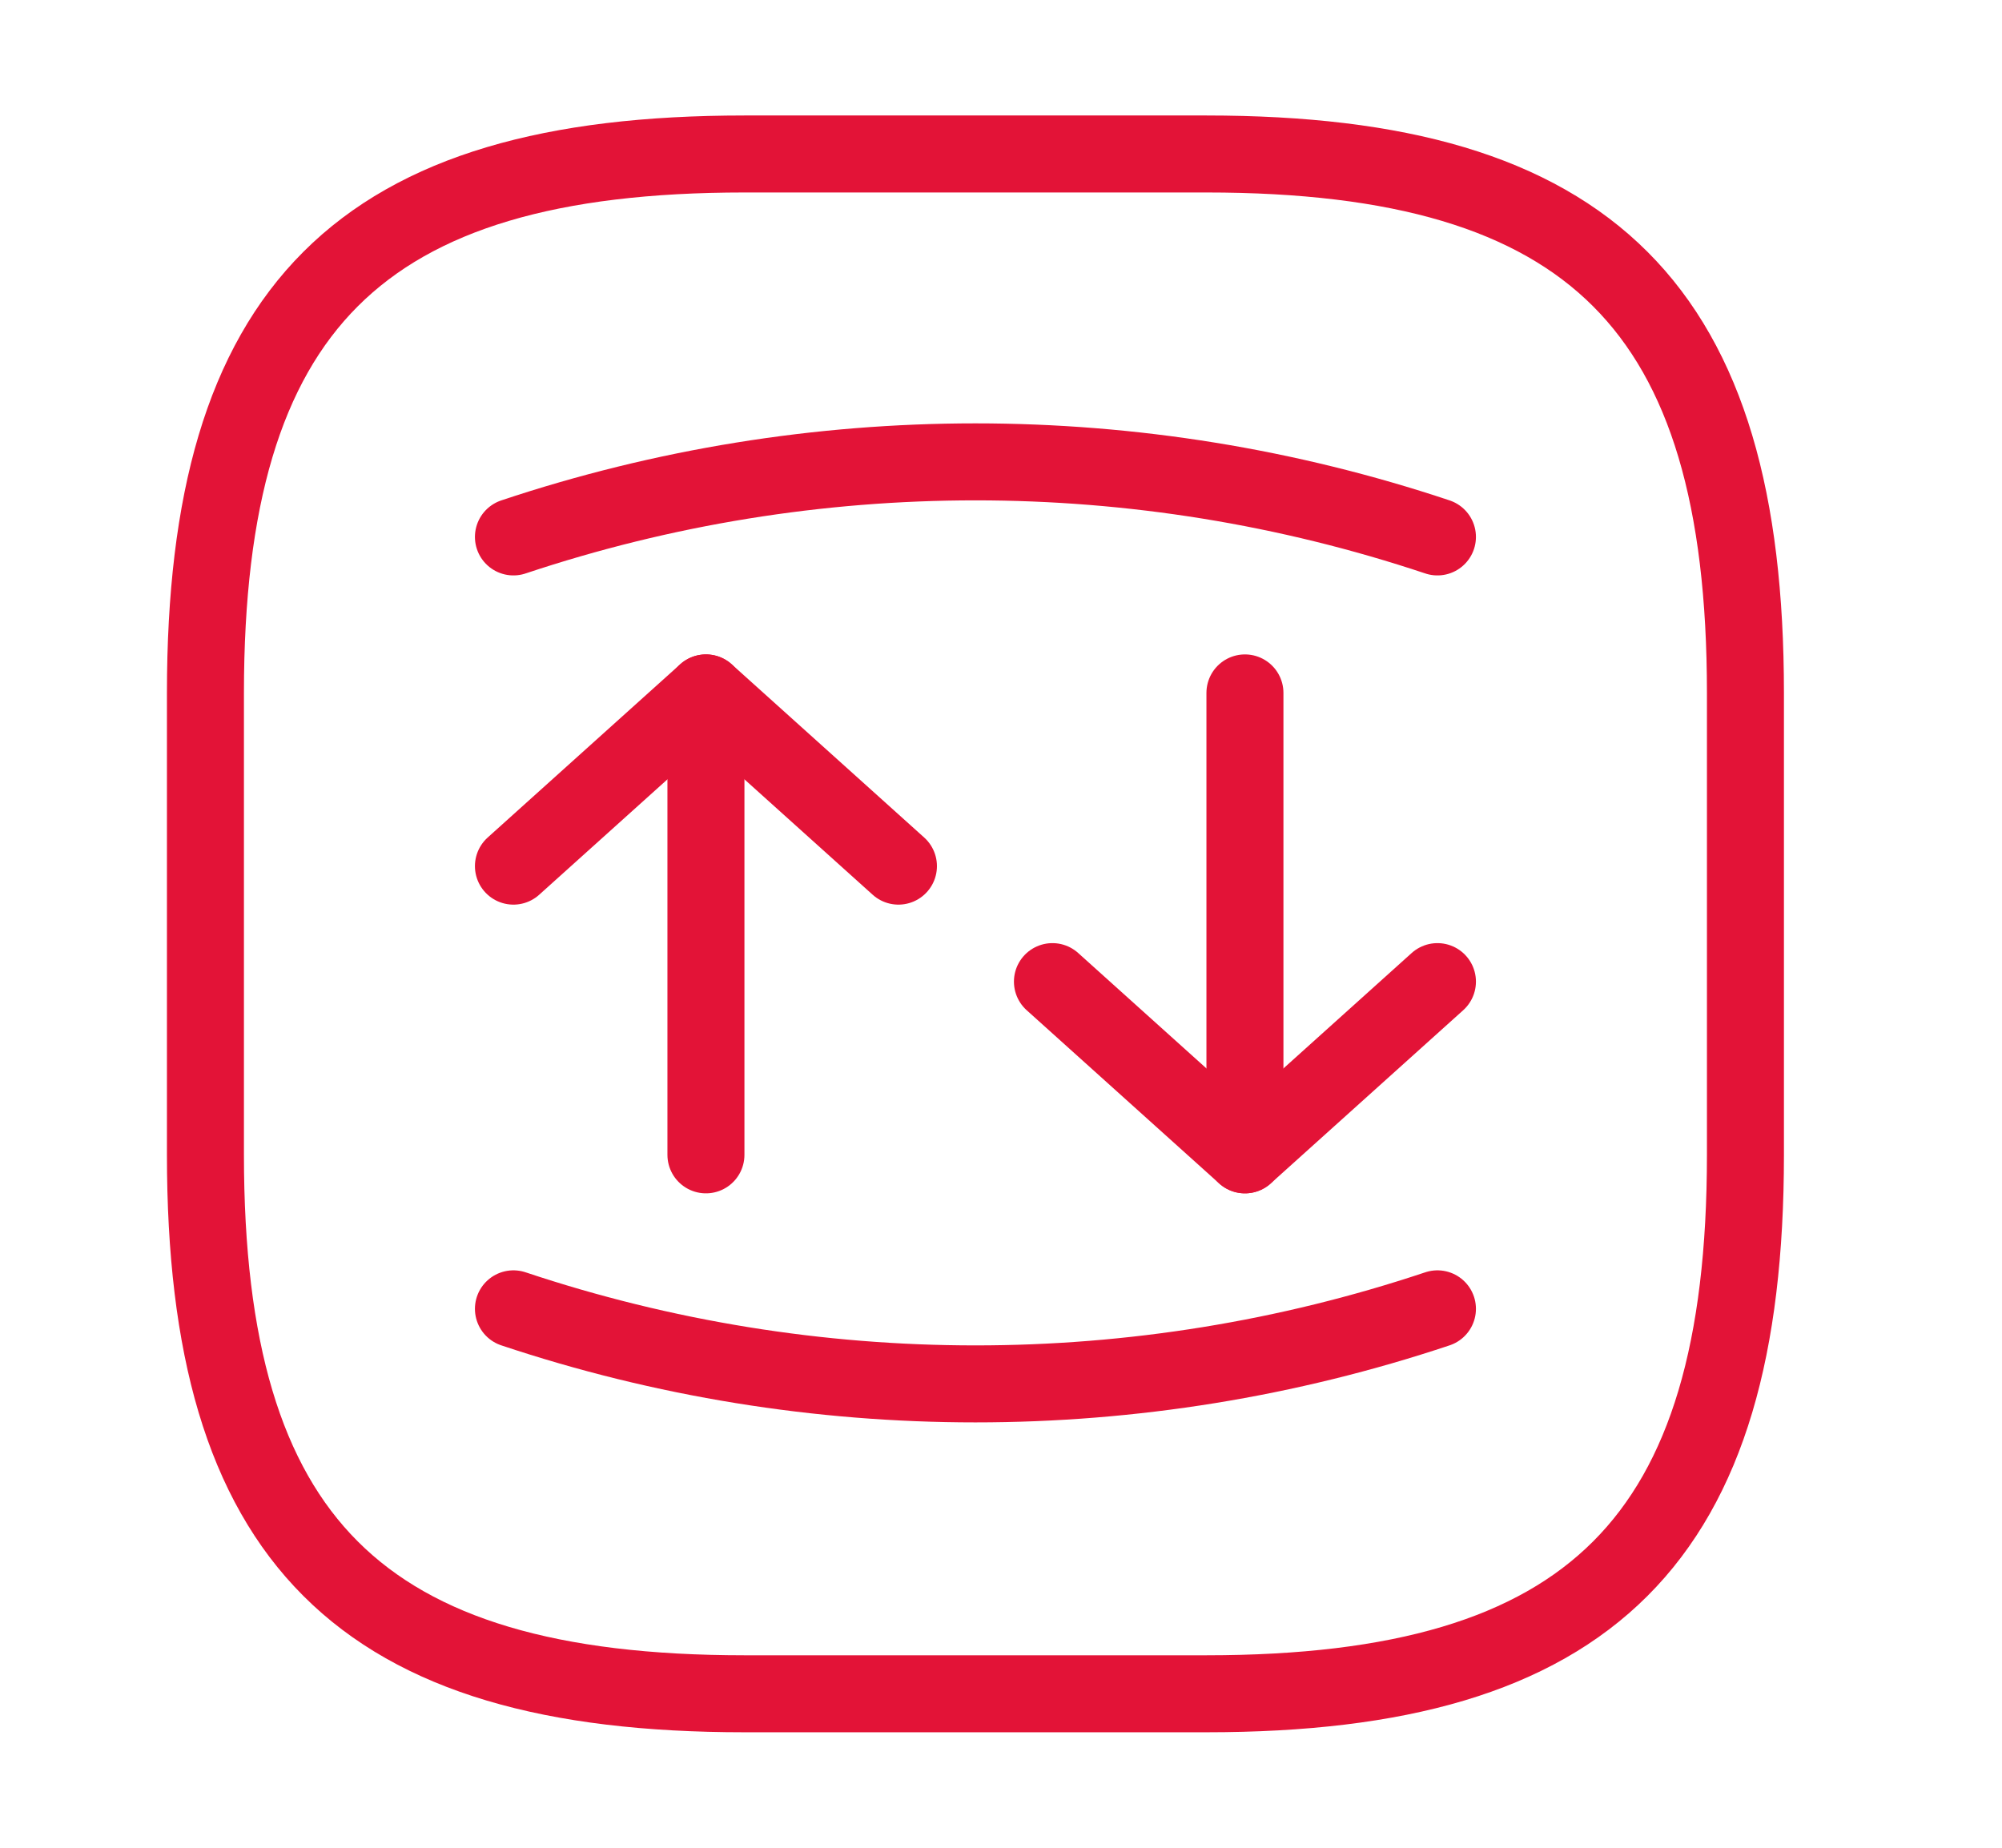
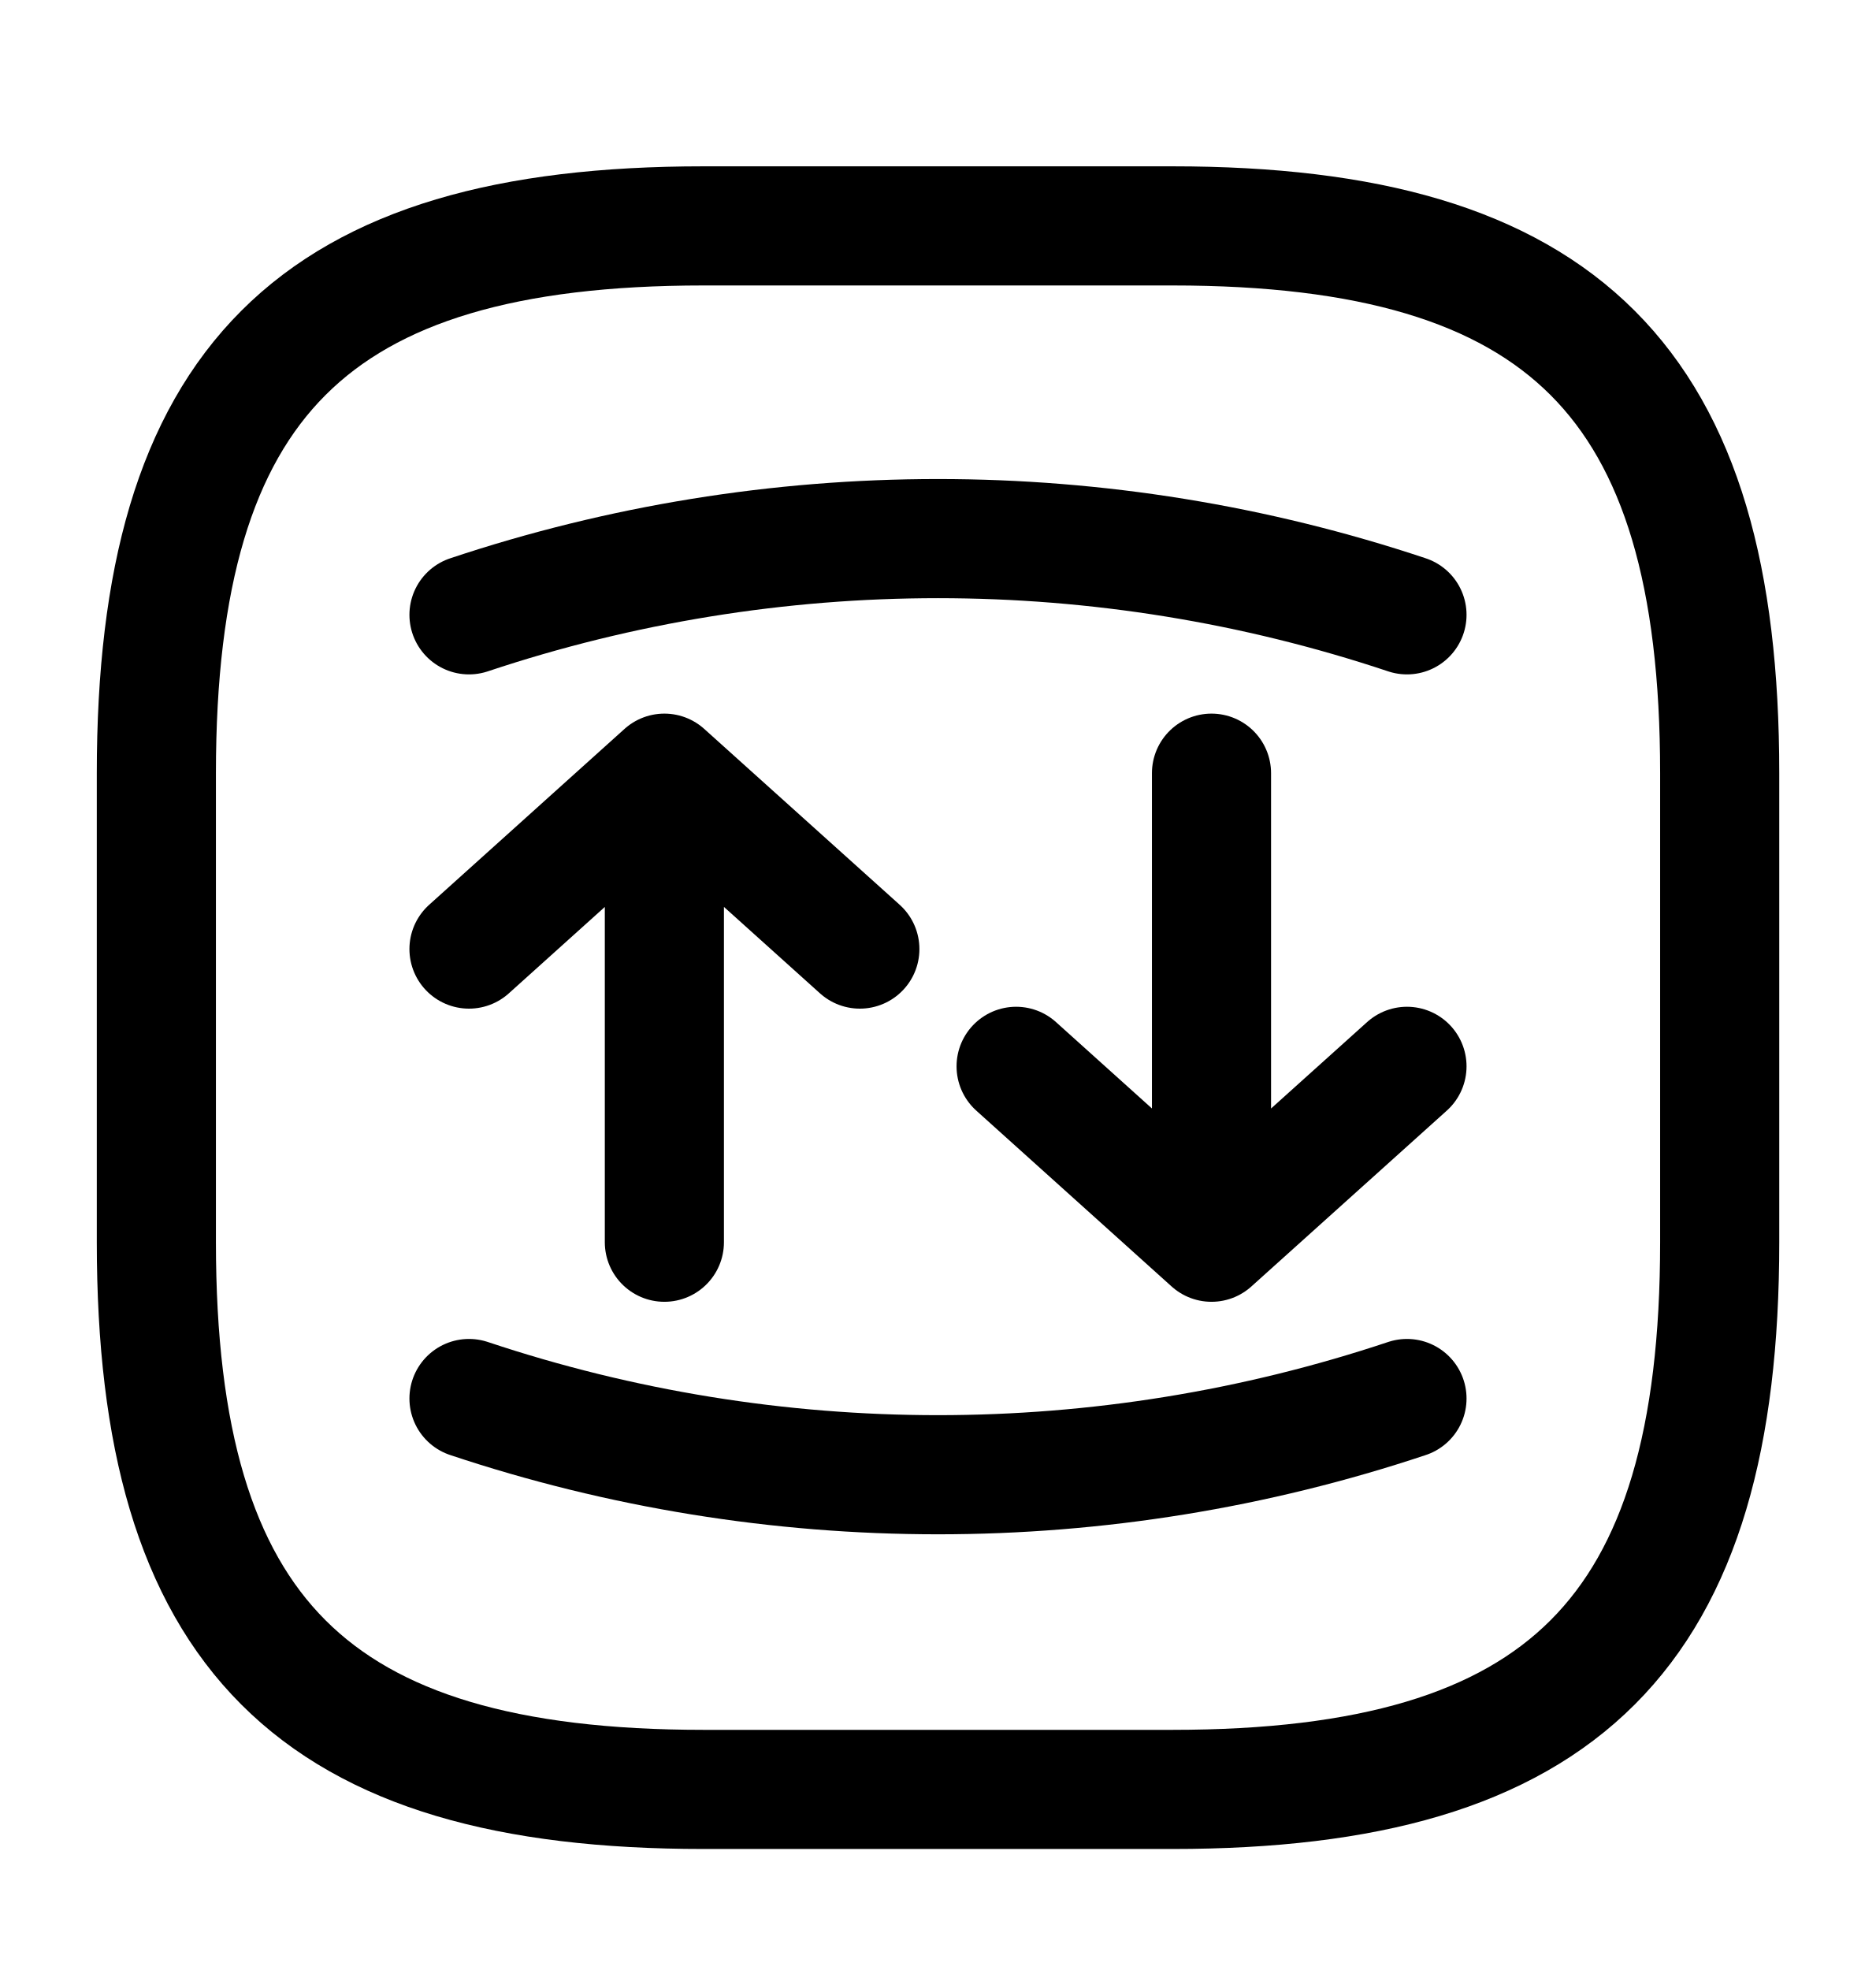
- <svg xmlns="http://www.w3.org/2000/svg" width="13" height="12" viewBox="0 0 13 12" fill="none">
-   <path d="M4.834 11H7.834C10.334 11 11.334 10 11.334 7.5V4.5C11.334 2 10.334 1 7.834 1H4.834C2.334 1 1.334 2 1.334 4.5V7.5C1.334 10 2.334 11 4.834 11Z" stroke="#E31337" stroke-width="0.5" stroke-linecap="round" stroke-linejoin="round" />
-   <path d="M3.334 5.625L4.584 4.5L5.834 5.625" stroke="#E31337" stroke-width="0.5" stroke-linecap="round" stroke-linejoin="round" />
-   <path d="M4.584 4.5V7.5" stroke="#E31337" stroke-width="0.5" stroke-linecap="round" stroke-linejoin="round" />
-   <path d="M3.334 8.5C5.279 9.15 7.389 9.15 9.334 8.5" stroke="#E31337" stroke-width="0.5" stroke-linecap="round" stroke-linejoin="round" />
-   <path d="M6.834 6.375L8.084 7.5L9.334 6.375" stroke="#E31337" stroke-width="0.5" stroke-linecap="round" stroke-linejoin="round" />
-   <path d="M8.084 7.5V4.5" stroke="#E31337" stroke-width="0.5" stroke-linecap="round" stroke-linejoin="round" />
-   <path d="M9.334 3.487C7.389 2.837 5.279 2.837 3.334 3.487" stroke="#E31337" stroke-width="0.5" stroke-linecap="round" stroke-linejoin="round" />
+ <svg xmlns="http://www.w3.org/2000/svg" width="20" height="21" fill="none" viewBox="0 0 20 21">
+   <path stroke="currentColor" stroke-linecap="round" stroke-linejoin="round" stroke-width="1.27" d="M7.5 19.075h5c4.167 0 5.834-1.667 5.834-5.833v-5c0-4.167-1.667-5.834-5.834-5.834h-5c-4.166 0-5.833 1.667-5.833 5.834v5c0 4.166 1.667 5.833 5.833 5.833Z" />
+   <path stroke="currentColor" stroke-linecap="round" stroke-linejoin="round" stroke-width="1.27" d="m5 10.117 2.083-1.875 2.084 1.875M7.083 8.242v5M5 14.908a15.791 15.791 0 0 0 10 0m-4.167-3.541 2.083 1.875L15 11.367m-2.084 1.875v-5M15 6.554a15.79 15.79 0 0 0-10 0" />
</svg>
